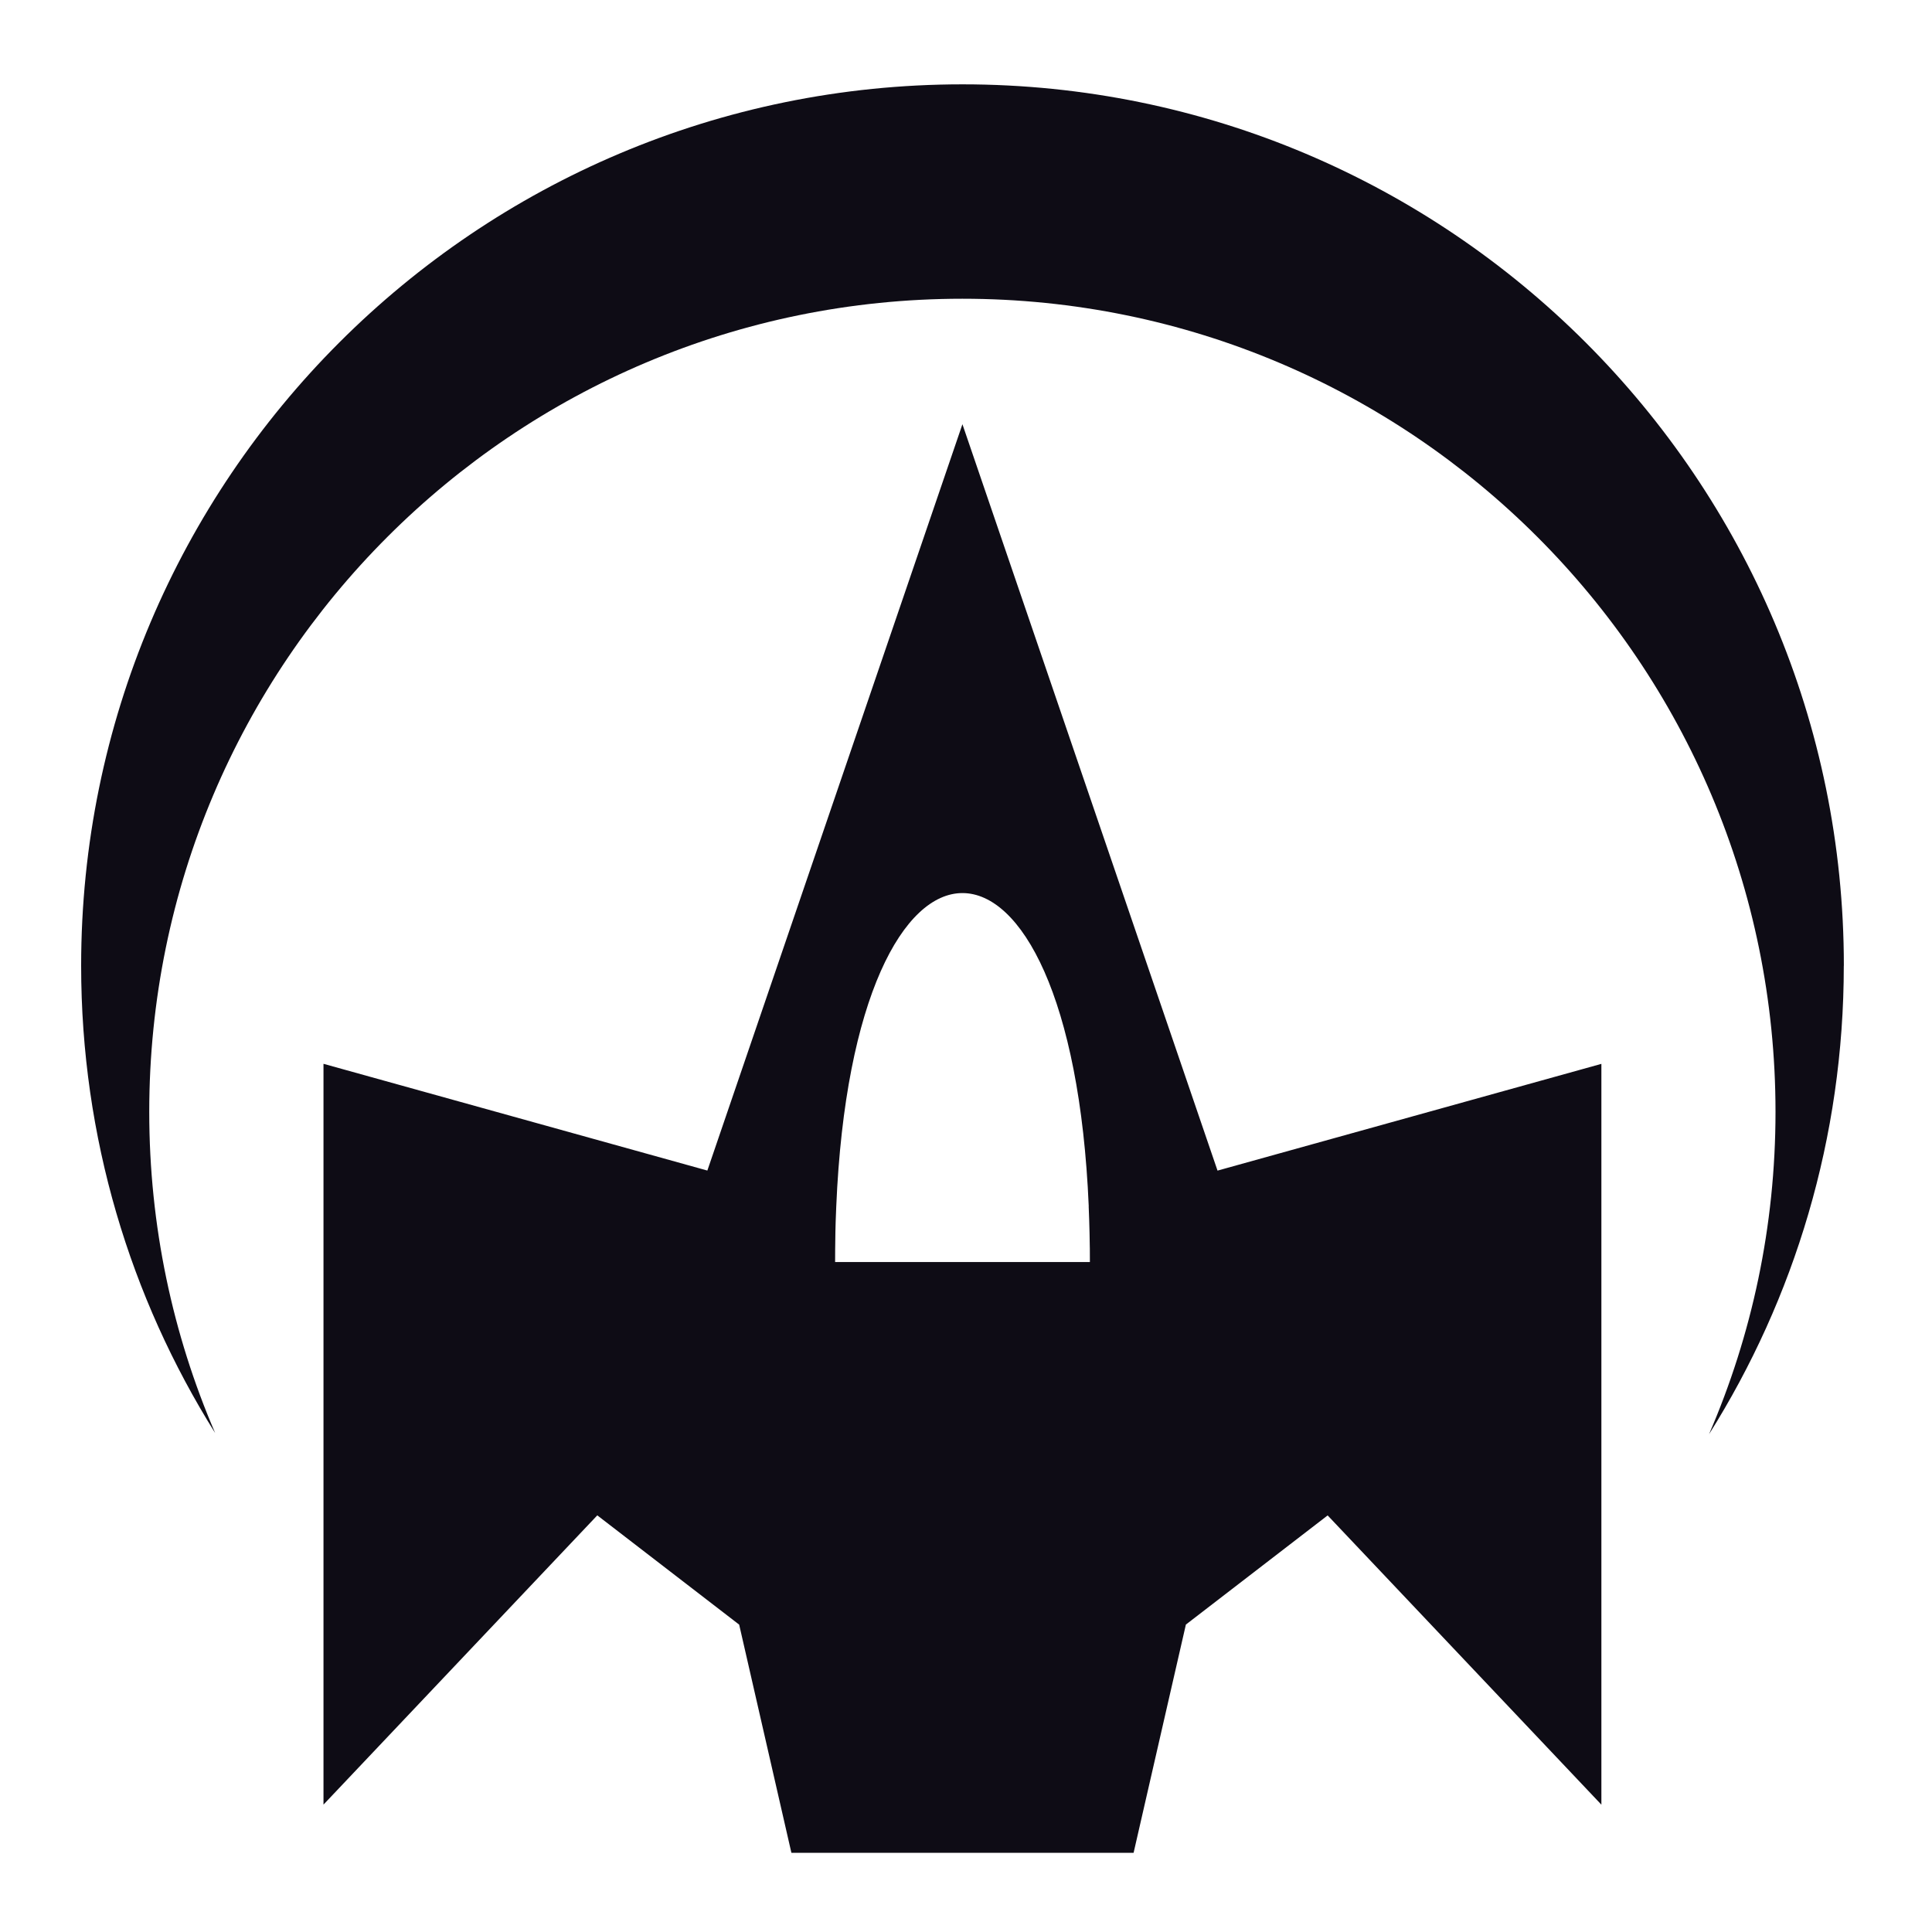
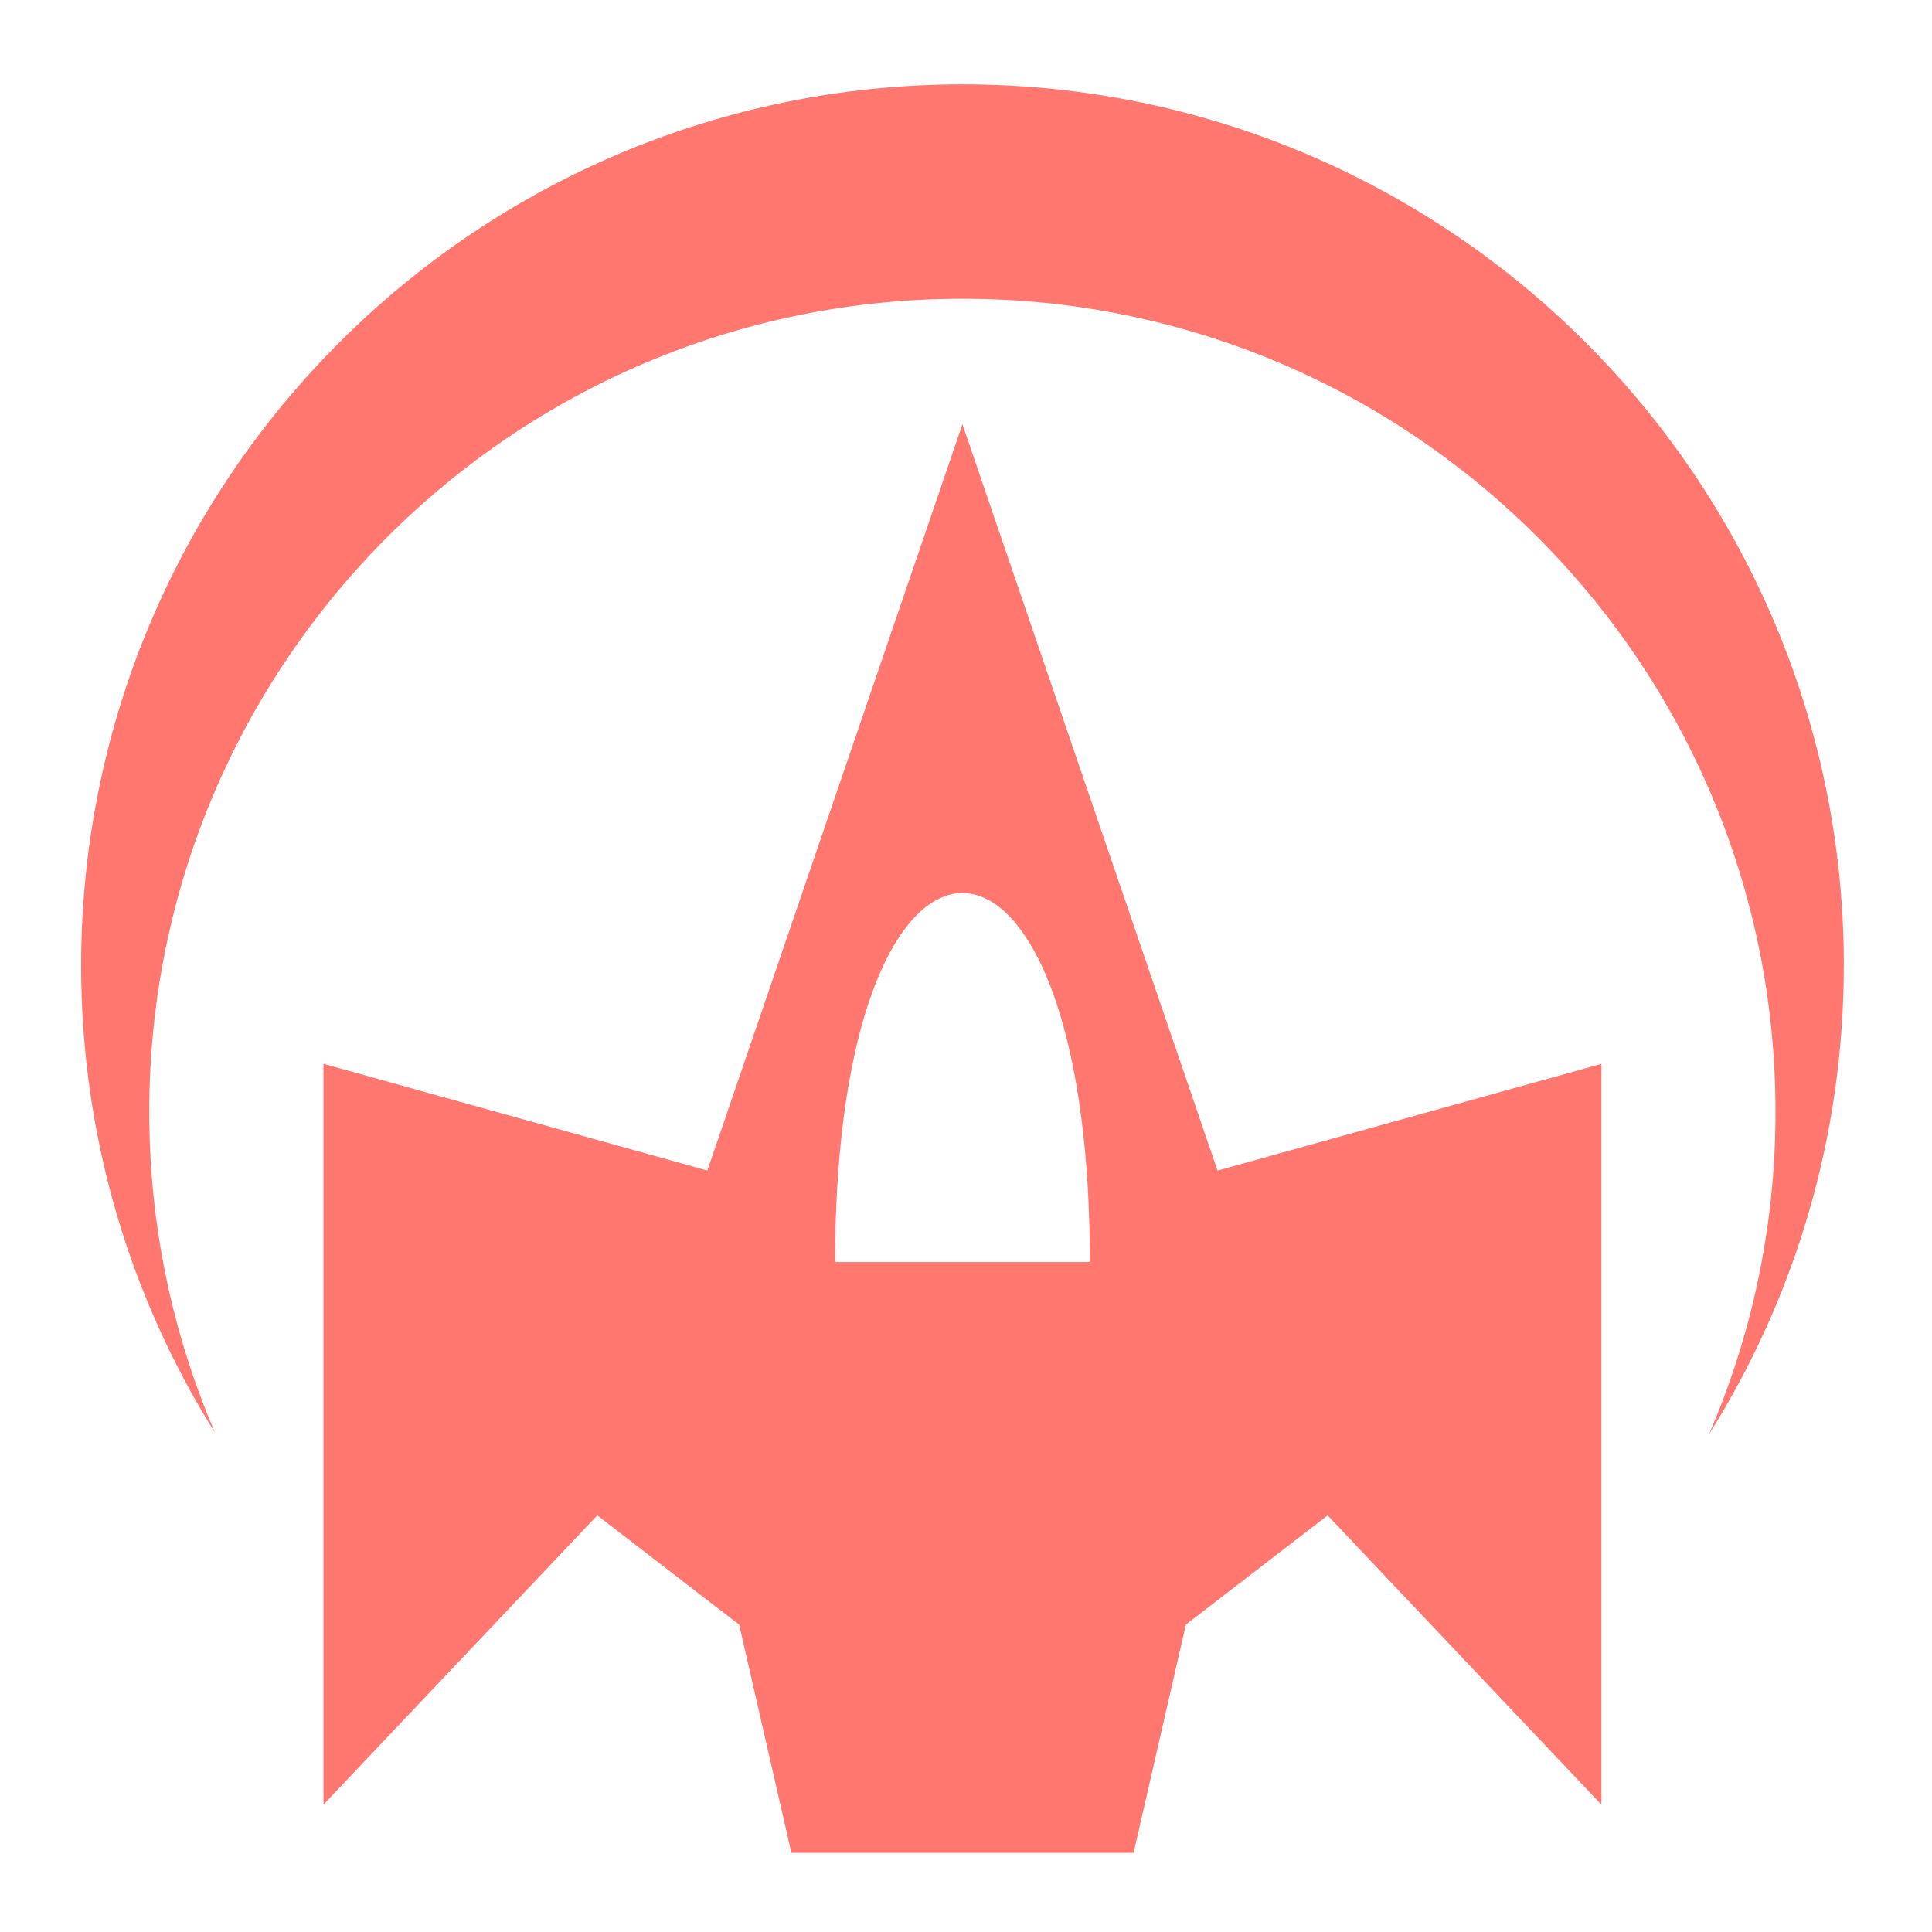
- <svg xmlns="http://www.w3.org/2000/svg" fill="#0E0C15" width="800px" height="800px" viewBox="0 0 32 32" version="1.1">
+ <svg xmlns="http://www.w3.org/2000/svg" fill="#FF776F" width="800px" height="800px" viewBox="0 0 32 32" version="1.1">
  <path d="M30.54 15.995c0-8.062-6.536-14.598-14.598-14.598s-14.598 6.536-14.598 14.598c0 2.844 0.814 5.497 2.22 7.741-0.703-1.632-1.092-3.431-1.092-5.32 0-7.438 6.030-13.468 13.468-13.468s13.468 6.030 13.468 13.468c0 1.897-0.393 3.702-1.101 5.339 1.414-2.248 2.232-4.908 2.232-7.76zM15.941 7.026l-4.225 12.362-6.358-1.768v12.27l4.535-4.791 2.35 1.81 0.865 3.779h5.668l0.866-3.78 2.348-1.808 4.534 4.791v-12.27l-6.358 1.768-4.225-12.362zM18.032 19.982v0c0.003 0.071 0.006 0.142 0.008 0.214 0 0.011 0.001 0.022 0.001 0.033 0.002 0.060 0.003 0.12 0.005 0.18 0 0.017 0.001 0.033 0.001 0.050 0.001 0.059 0.002 0.118 0.003 0.178 0 0.014 0 0.028 0.001 0.042 0.001 0.074 0.001 0.149 0.001 0.224h-4.22c0-0.073 0-0.146 0.001-0.218 0-0.021 0.001-0.042 0.001-0.063 0.001-0.052 0.001-0.103 0.002-0.154 0-0.023 0.001-0.045 0.001-0.068 0.001-0.052 0.003-0.105 0.004-0.156 0.001-0.018 0.001-0.036 0.002-0.055 0.002-0.069 0.005-0.138 0.008-0.206 0.293-6.925 3.889-6.917 4.182-0.001z" />
</svg>
